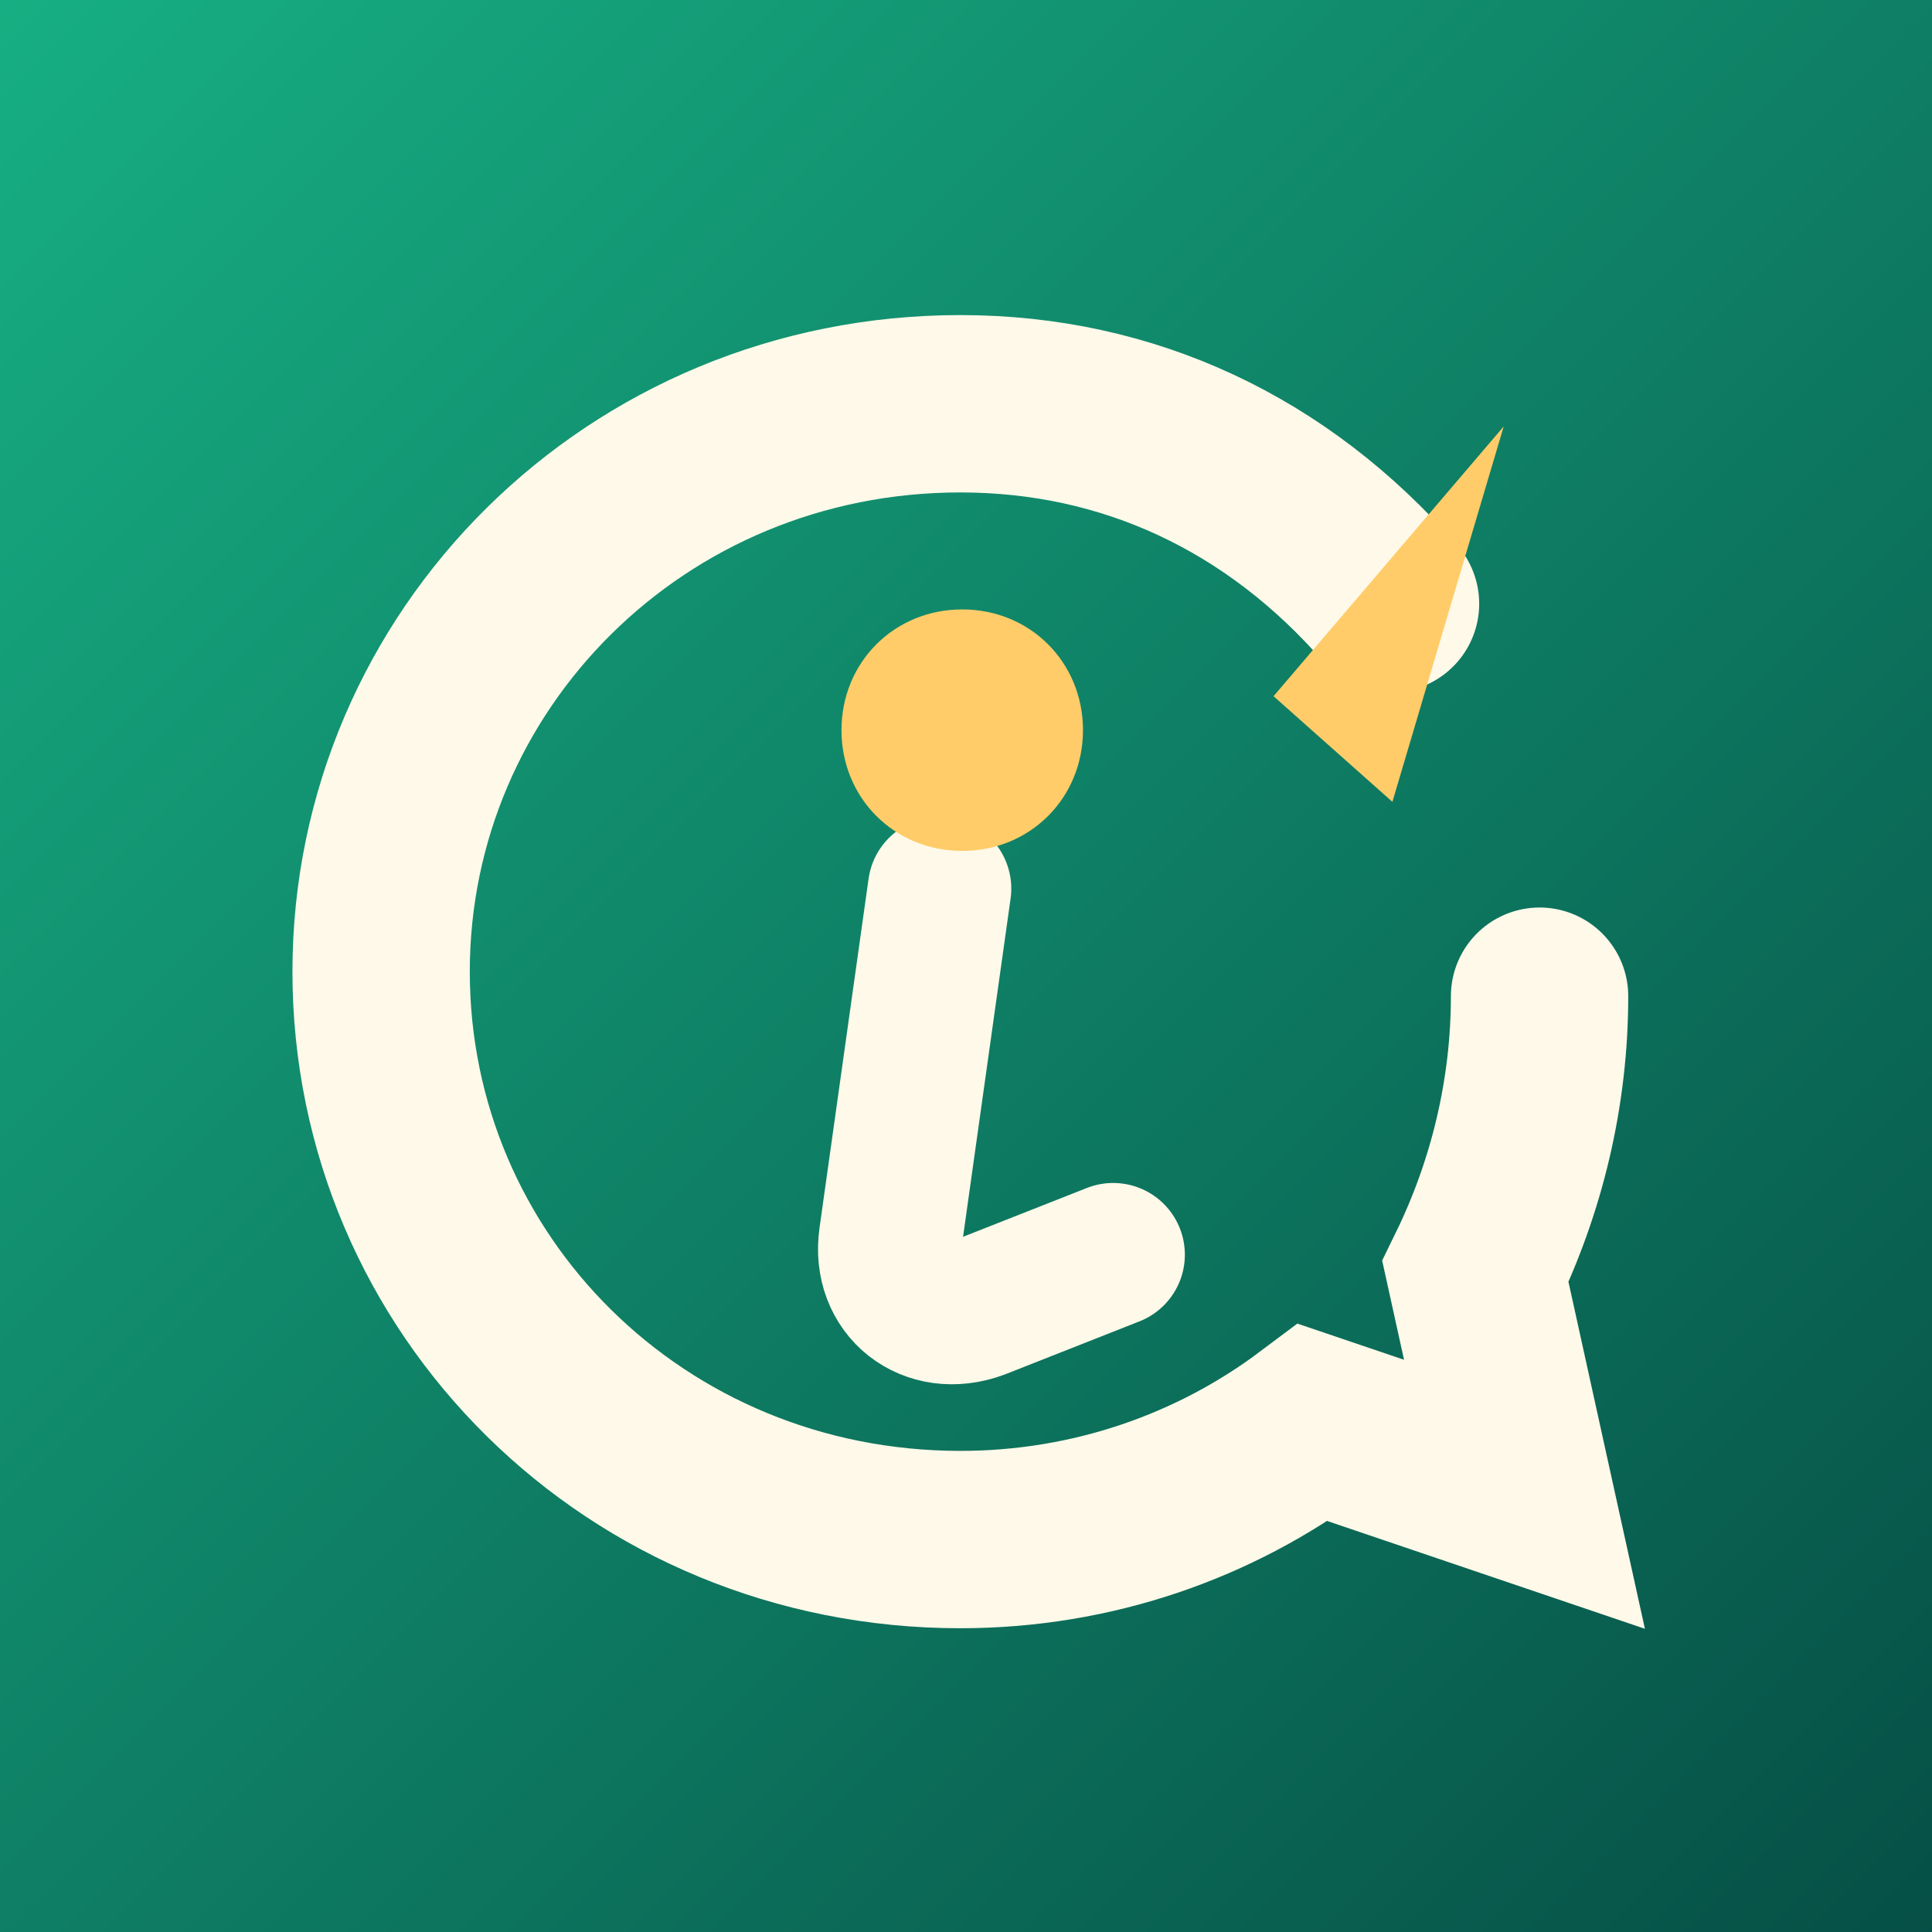
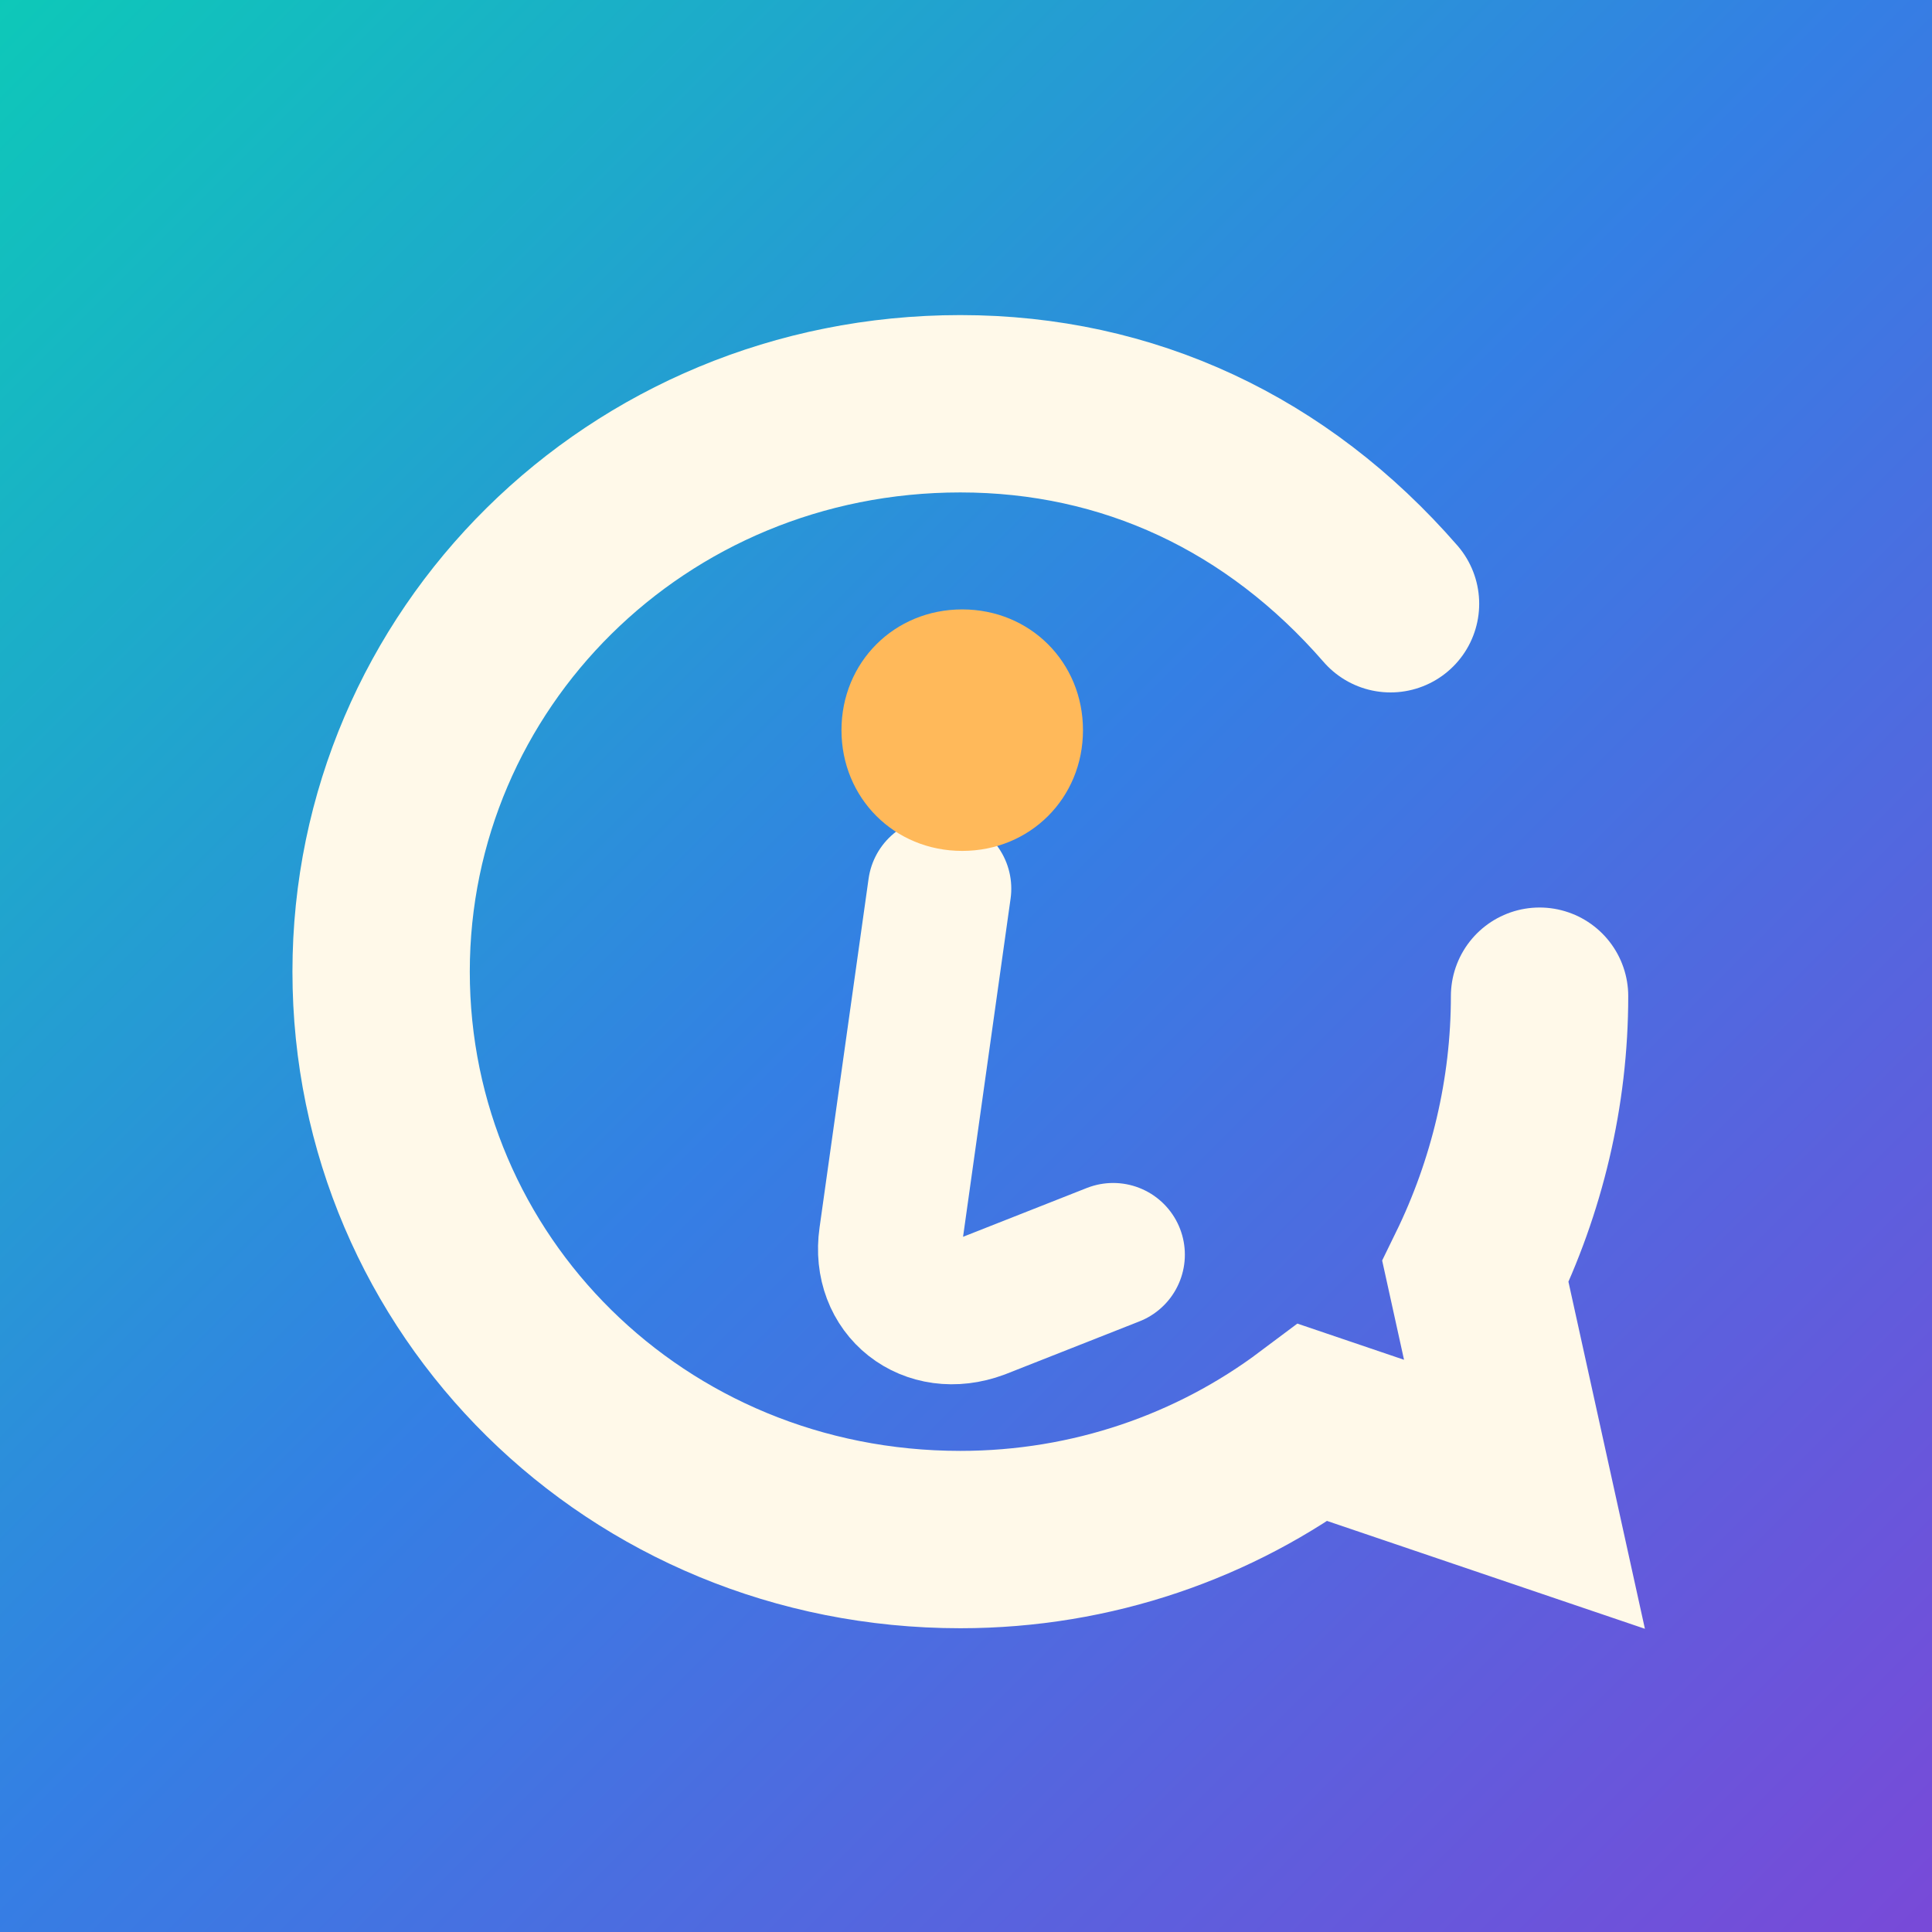
<svg xmlns="http://www.w3.org/2000/svg" width="1024" height="1024" viewBox="0 0 1024 1024">
  <defs>
-     <linearGradient id="emerald" x1="0" y1="0" x2="1" y2="1">
-       <stop stop-color="#17af83" />
-       <stop offset="1" stop-color="#064f46" />
+     <linearGradient id="spectrum" x1="0" y1="0" x2="1" y2="1">
+       <stop stop-color="#0dc9b8" />
+       <stop offset=".48" stop-color="#347fe4" />
+       <stop offset="1" stop-color="#7949d8" />
    </linearGradient>
  </defs>
-   <rect width="1024" height="1024" fill="url(#emerald)" />
+   <rect width="1024" height="1024" fill="url(#spectrum)" />
  <g id="mark">
    <path d="M737 320C677 251 598 214 509 214C337 214 202 350 202 515C202 681 337 816 509 816C579 816 644 793 696 754L808 792L782 674C804 629 816 579 816 528" fill="none" stroke="#fff9e9" stroke-width="94" stroke-linecap="round" />
    <path d="M498 471L472 656C468 684 492 703 519 693L590 665" fill="none" stroke="#fff9e9" stroke-width="76" stroke-linecap="round" />
-     <path d="M510 323C546 323 574 351 574 387C574 423 546 451 510 451C474 451 446 423 446 387C446 351 474 323 510 323Z" fill="#ffcc69" />
-     <path d="M797 226L738 425L675 369Z" fill="#ffcc69" />
+     <path d="M510 323C546 323 574 351 574 387C574 423 546 451 510 451C474 451 446 423 446 387C446 351 474 323 510 323Z" fill="#ffb95a" />
  </g>
</svg>
